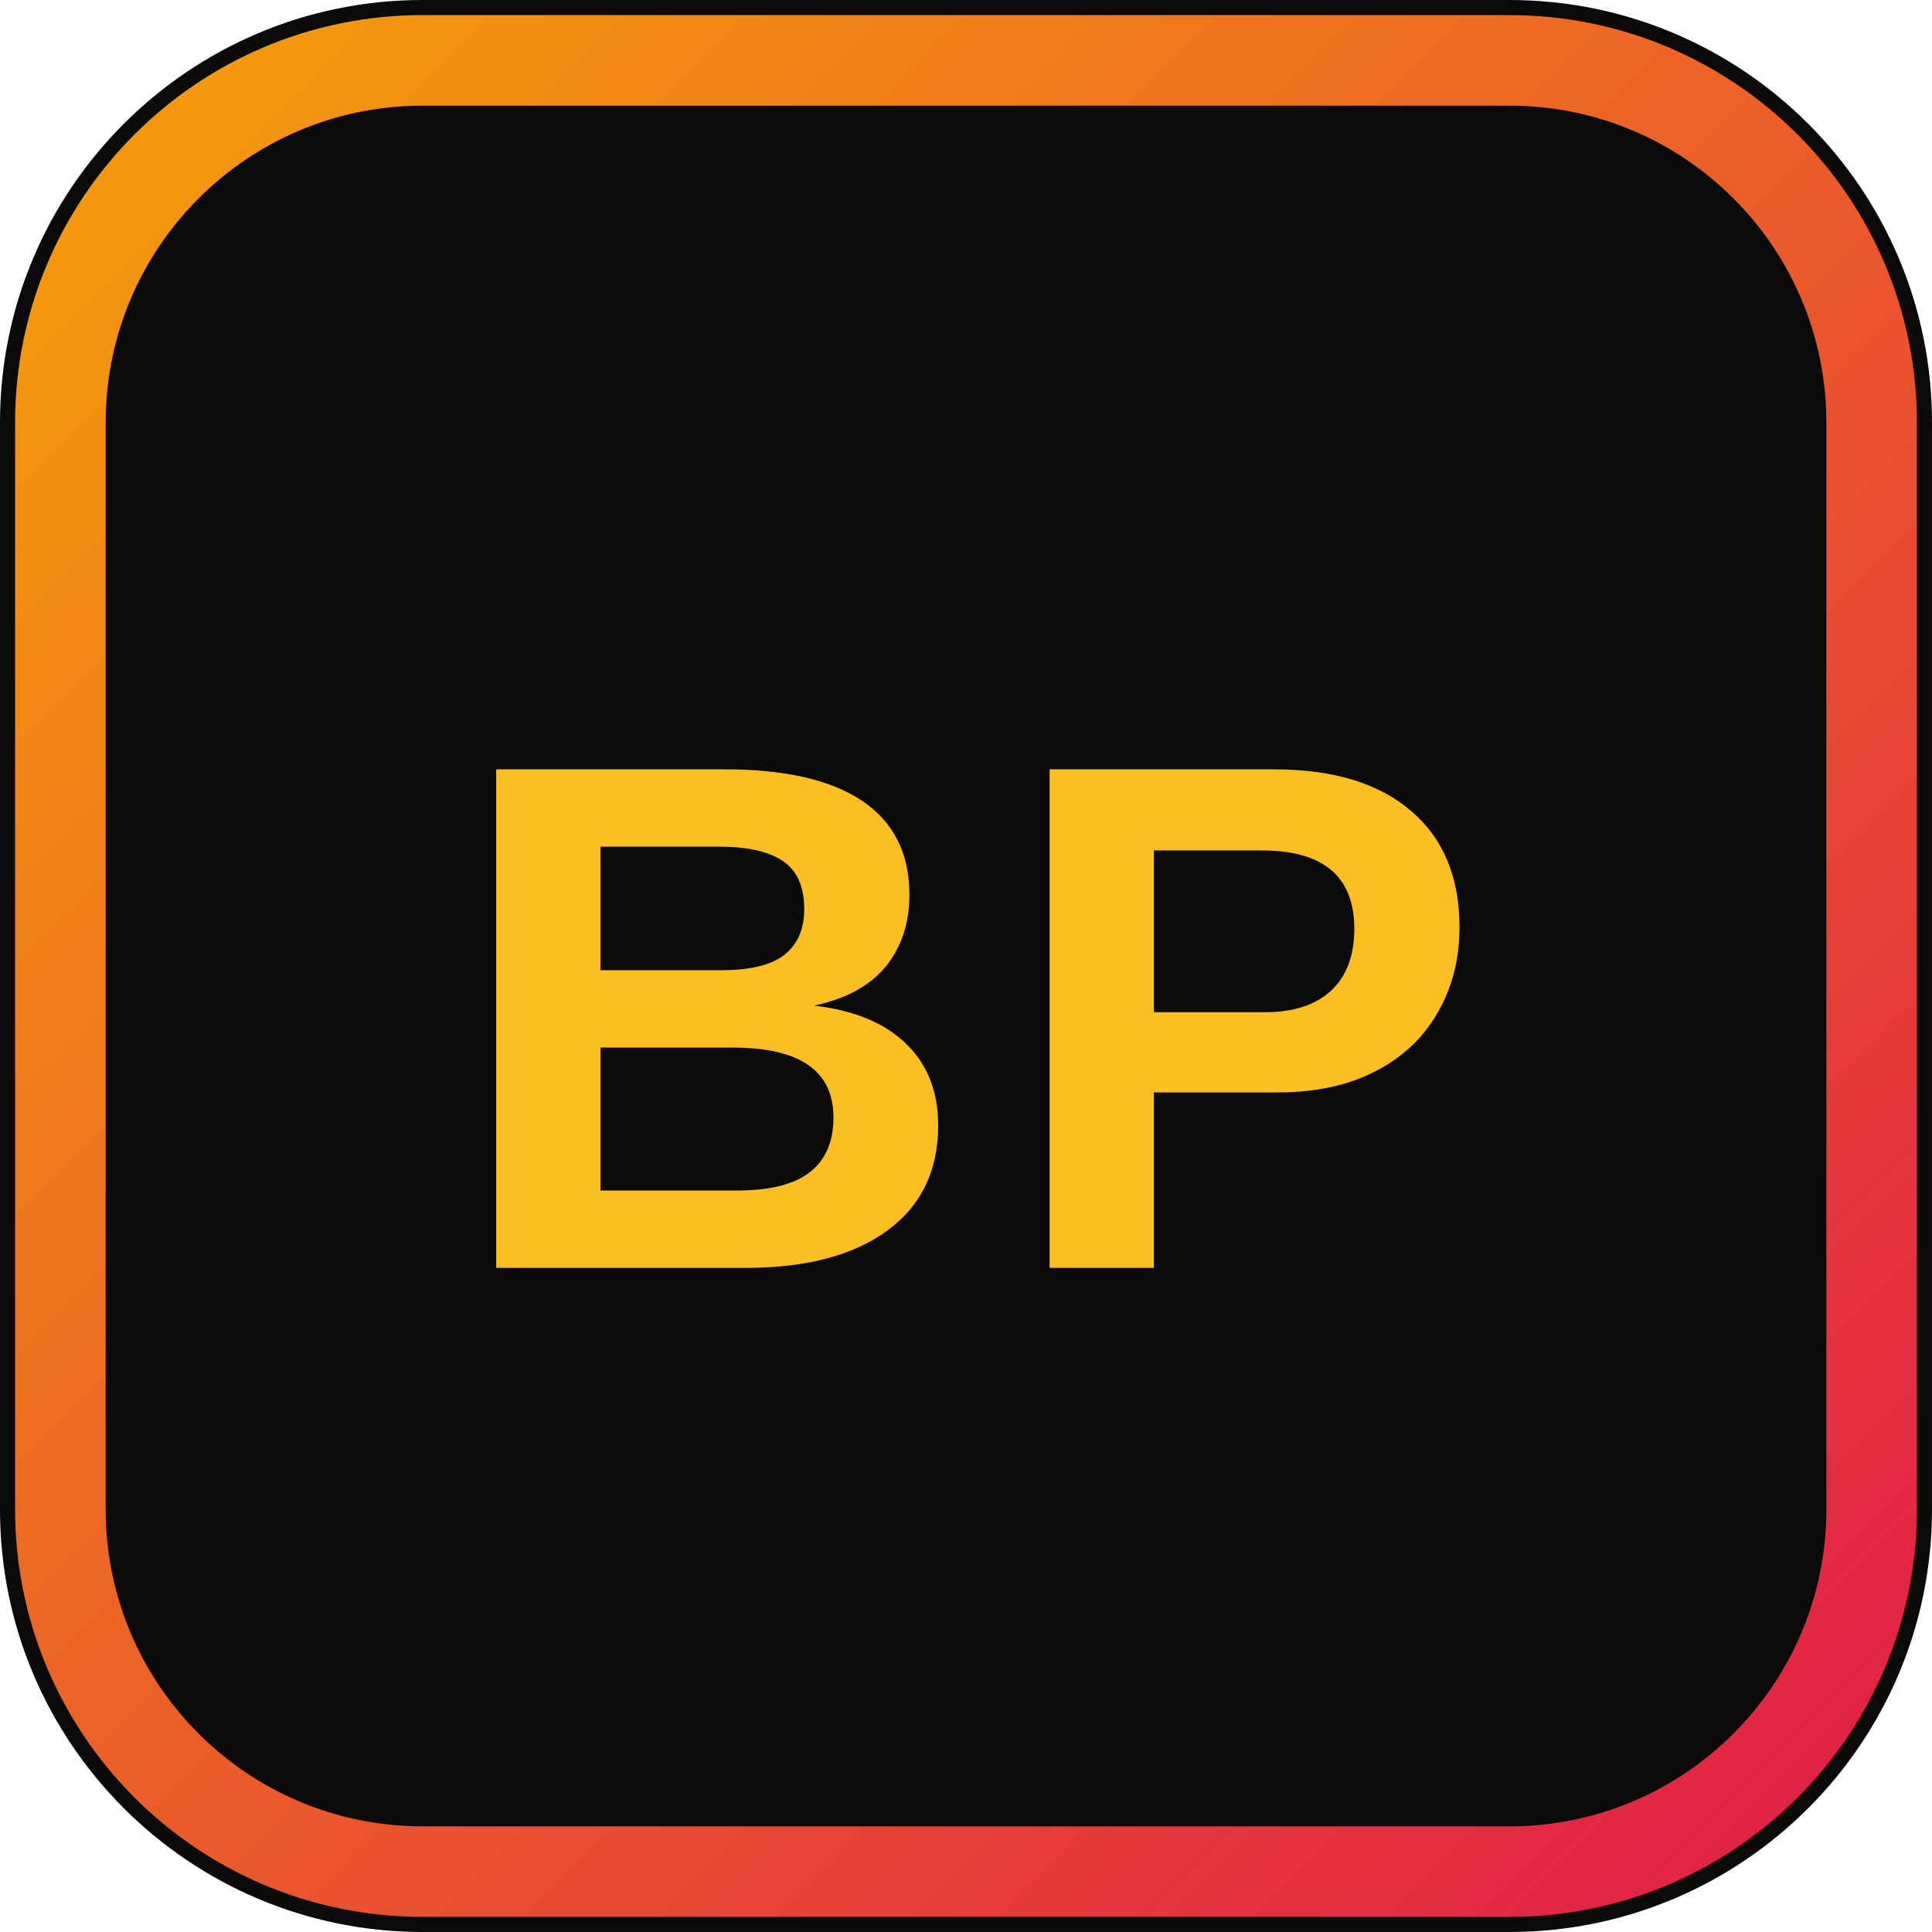
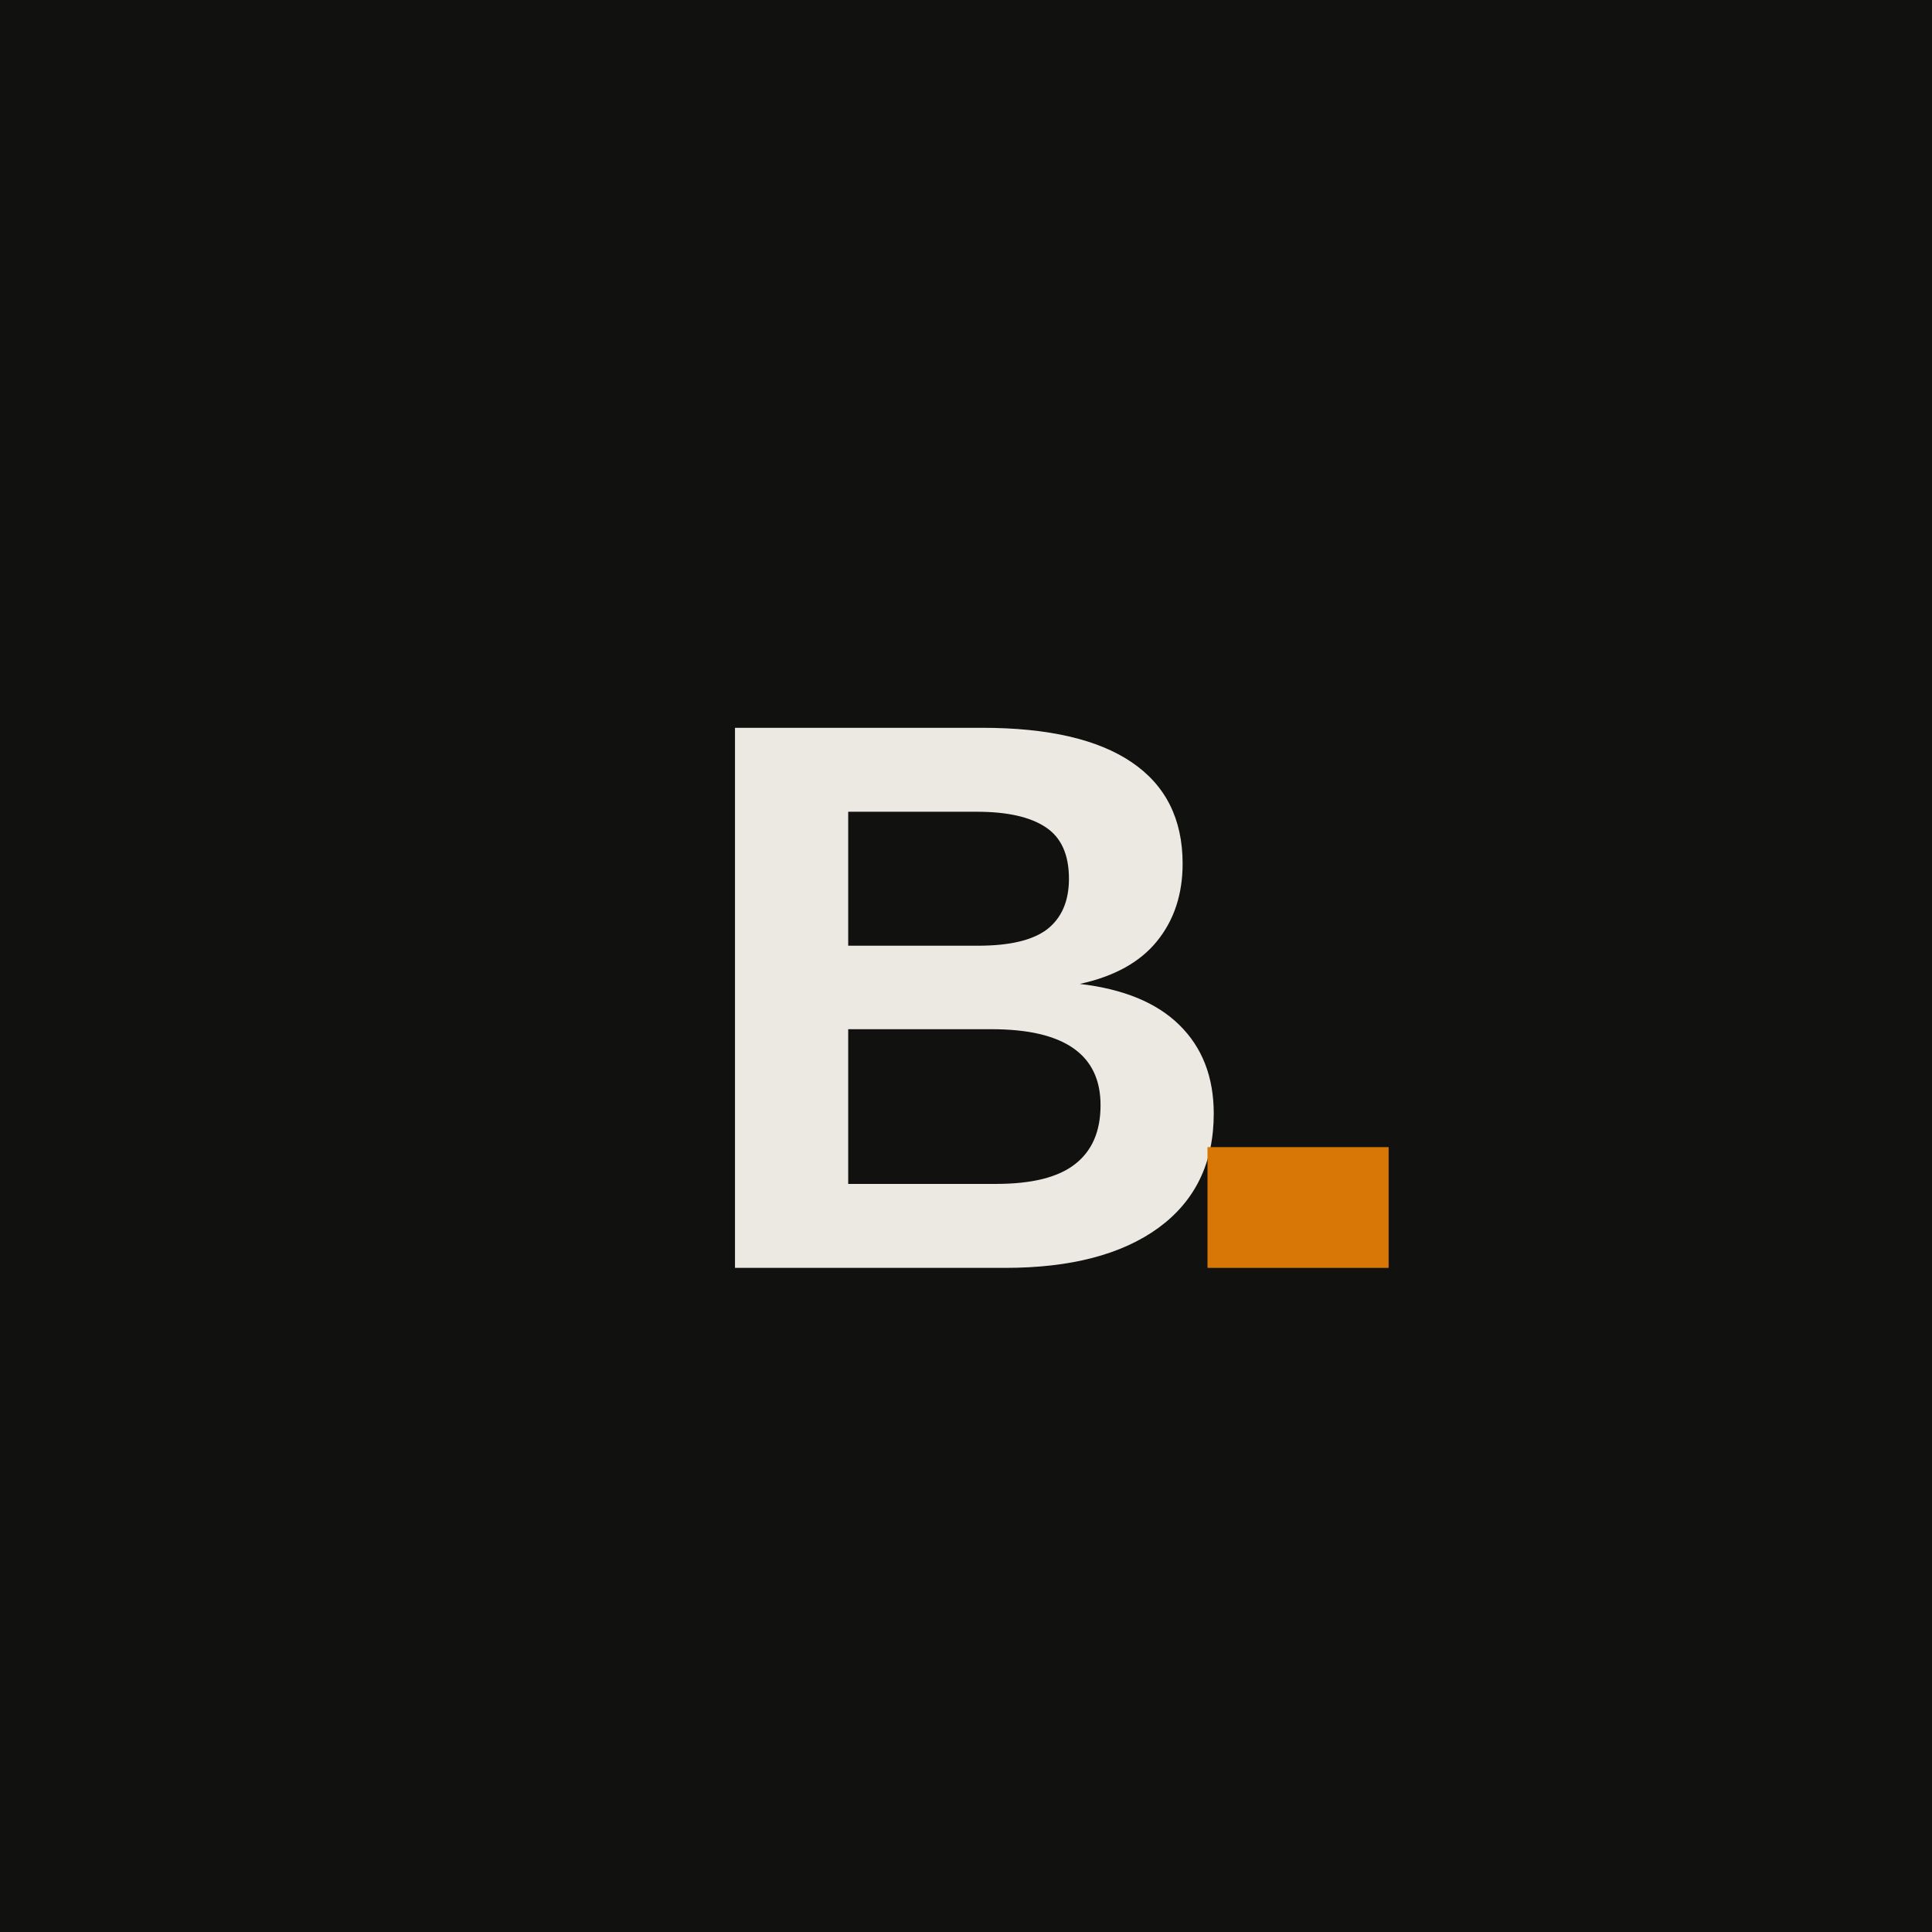
<svg xmlns="http://www.w3.org/2000/svg" viewBox="0 0 64 64">
-   <defs>
-     <linearGradient id="g" x1="0" y1="0" x2="1" y2="1">
-       <stop offset="0" stop-color="#f59e0b" />
-       <stop offset="1" stop-color="#e11d48" />
-     </linearGradient>
-   </defs>
-   <rect width="64" height="64" rx="14" fill="#0b0a08" />
-   <rect x="2" y="2" width="60" height="60" rx="12" fill="none" stroke="url(#g)" stroke-width="3" />
-   <text x="32" y="42" font-family="'Space Grotesk', Arial, sans-serif" font-size="24" font-weight="700" letter-spacing="1" fill="#fbbf24" text-anchor="middle">BP</text>
+   <rect width="64" height="64" fill="#111110" />
+   <text x="32" y="42" font-family="'Space Grotesk', Arial, sans-serif" font-size="26" font-weight="600" fill="#ece9e2" text-anchor="middle">B</text>
+   <rect x="40" y="38" width="6" height="4" fill="#d97706" />
</svg>
